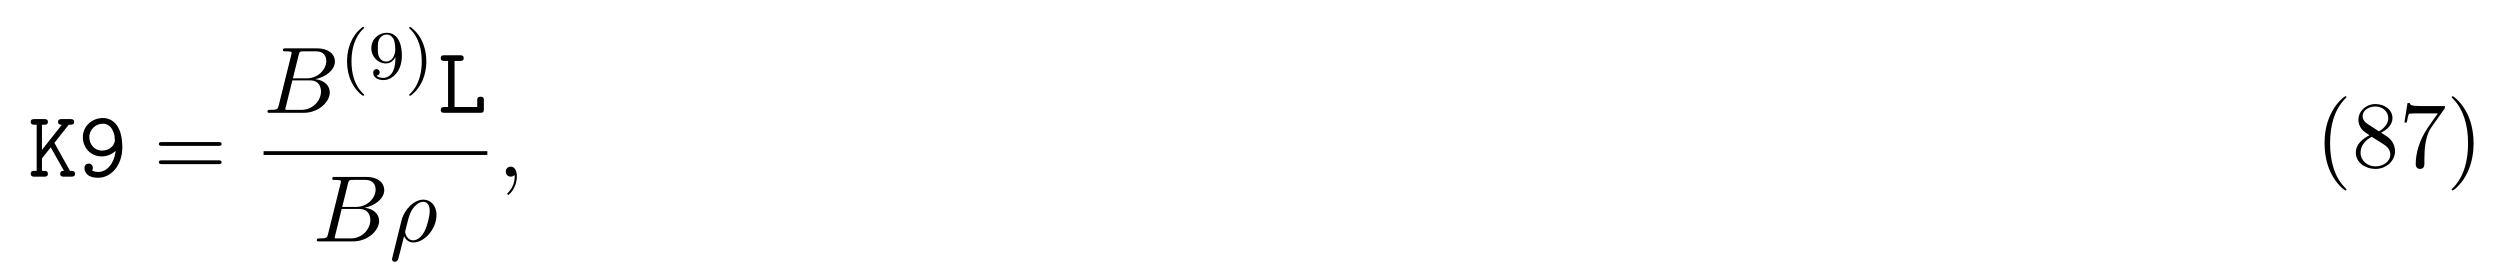
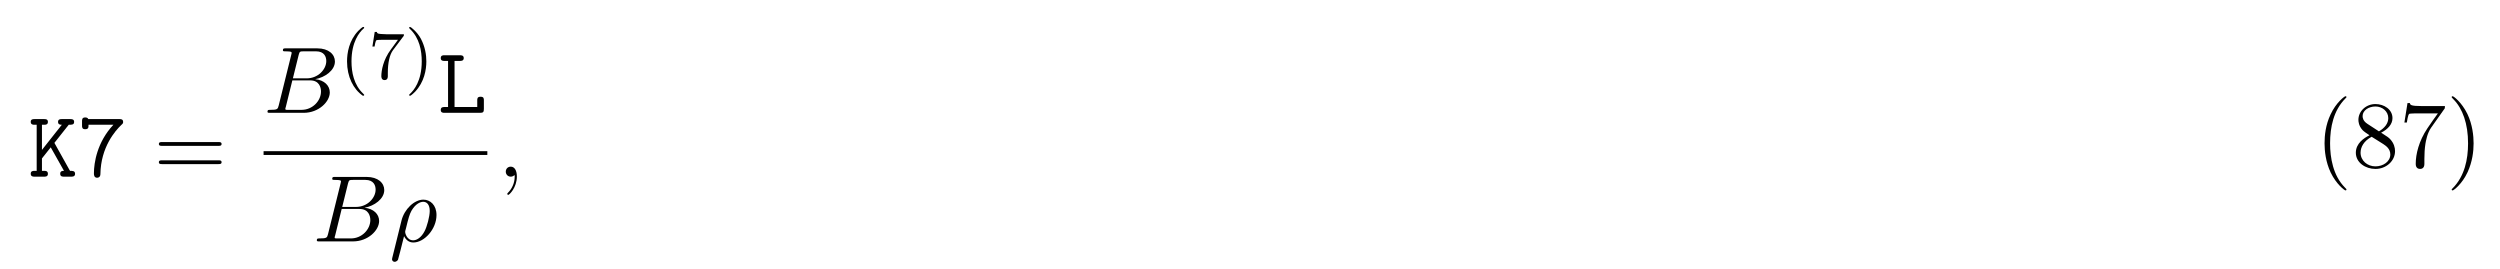
<svg xmlns="http://www.w3.org/2000/svg" xmlns:xlink="http://www.w3.org/1999/xlink" height="31pt" viewBox="0 0 289 31" width="289pt">
  <symbol id="a" overflow="visible">
    <path d="m3.016-3.906 1.656-2.094c.391 0 .625 0 .625-.344 0-.312-.297-.312-.453-.312h-.969c-.156 0-.438 0-.438.328s.297.328.438.328l-2.297 2.906v-2.906h.25c.156 0 .438 0 .438-.328s-.266-.328-.438-.328h-1.094c-.172 0-.453 0-.453.312 0 .344.281.344.453.344h.234v5.328h-.234c-.172 0-.453 0-.453.328 0 .344.281.344.453.344h1.094c.156 0 .438 0 .438-.328 0-.344-.266-.344-.438-.344h-.25v-1.438l1.016-1.281 1.531 2.719c-.156 0-.438 0-.438.328 0 .344.266.344.453.344h.812c.156 0 .453 0 .453-.328 0-.344-.266-.344-.578-.344-.016-.031-.062-.109-.078-.125zm0 0" />
  </symbol>
  <symbol id="b" overflow="visible">
-     <path d="m4.359-2.984c-.109 1.359-.953 2.438-2 2.438-.109 0-.5-.016-.719-.188.031-.047.094-.109.094-.297 0-.266-.203-.484-.484-.484-.266 0-.484.188-.484.516 0 .344.188 1.125 1.594 1.125 1.438 0 2.781-1.375 2.781-3.531 0-2.625-1.219-3.375-2.25-3.375-1.219 0-2.312.906-2.312 2.219 0 1.25.953 2.219 2.156 2.219.562 0 1.141-.188 1.625-.641zm-1.562-.031c-.891 0-1.469-.734-1.469-1.547 0-.938.781-1.562 1.562-1.562.469 0 .781.25.953.469.281.359.406.922.406.984v.109c0 .047.031.219.031.312 0 .609-.578 1.234-1.484 1.234zm0 0" />
+     <path d="m4.109-6c-1.891 2.016-2.25 4.406-2.25 5.609 0 .156 0 .516.375.516.188 0 .375-.125.375-.438.047-3.094 1.719-5 2.391-5.641.219-.203.234-.219.234-.375 0-.328-.266-.328-.438-.328h-3.594c-.062-.188-.266-.188-.359-.188-.359 0-.359.25-.359.453v.453c0 .219 0 .453.359.453.391 0 .391-.203.391-.516zm0 0" />
  </symbol>
  <symbol id="c" overflow="visible">
    <path d="m1.938-6h.609c.156 0 .453 0 .453-.328s-.281-.328-.453-.328h-1.766c-.172 0-.438 0-.438.328s.281.328.438.328h.406v5.328h-.406c-.172 0-.438 0-.438.344 0 .328.281.328.438.328h4.109c.359 0 .438-.094.438-.453v-.969c0-.219 0-.438-.375-.438-.391 0-.391.219-.391.438v.75h-2.625zm0 0" />
  </symbol>
  <symbol id="d" overflow="visible">
    <path d="m7.5-3.562c.156 0 .359 0 .359-.219s-.203-.219-.359-.219h-6.531c-.156 0-.359 0-.359.219s.203.219.375.219zm0 2.109c.156 0 .359 0 .359-.219s-.203-.219-.359-.219h-6.516c-.172 0-.375 0-.375.219s.203.219.359.219zm0 0" />
  </symbol>
  <symbol id="e" overflow="visible">
    <path d="m3.609 2.625c0-.047 0-.062-.188-.25-1.359-1.375-1.703-3.438-1.703-5.094 0-1.906.406-3.797 1.75-5.172.141-.125.141-.141.141-.188 0-.062-.047-.094-.109-.094-.109 0-1.094.734-1.734 2.125-.562 1.188-.688 2.406-.688 3.328 0 .844.125 2.156.719 3.391.656 1.344 1.594 2.047 1.703 2.047.062 0 .109-.031.109-.094zm0 0" />
  </symbol>
  <symbol id="f" overflow="visible">
    <path d="m1.781-4.984c-.5-.328-.547-.703-.547-.891 0-.656.703-1.109 1.484-1.109.797 0 1.484.562 1.484 1.344 0 .625-.422 1.141-1.078 1.531zm1.594 1.031c.781-.406 1.312-.969 1.312-1.688 0-1-.969-1.625-1.969-1.625-1.078 0-1.969.812-1.969 1.828 0 .188.031.688.484 1.188.125.141.516.406.797.594-.641.312-1.578.938-1.578 2.016 0 1.156 1.125 1.875 2.266 1.875 1.234 0 2.266-.906 2.266-2.062 0-.391-.125-.891-.531-1.344-.203-.234-.391-.344-1.078-.781zm-1.094.469 1.344.844c.297.203.812.531.812 1.203 0 .812-.812 1.375-1.719 1.375-.938 0-1.719-.672-1.719-1.578 0-.641.359-1.344 1.281-1.844zm0 0" />
  </symbol>
  <symbol id="g" overflow="visible">
    <path d="m5.188-6.641c.109-.125.109-.156.109-.391h-2.656c-1.328 0-1.359-.141-1.391-.344h-.281l-.359 2.25h.281c.031-.172.125-.859.266-1 .078-.062.922-.062 1.062-.062h2.266c-.125.172-.984 1.359-1.219 1.734-.984 1.469-1.344 2.984-1.344 4.094 0 .109 0 .594.5.594s.5-.484.5-.594v-.562c0-.594.031-1.188.125-1.781.047-.25.188-1.188.672-1.859zm0 0" />
  </symbol>
  <symbol id="h" overflow="visible">
    <path d="m3.156-2.719c0-.859-.125-2.172-.719-3.406-.656-1.344-1.594-2.047-1.703-2.047-.062 0-.109.031-.109.094 0 .047 0 .062.203.266 1.062 1.078 1.688 2.812 1.688 5.094 0 1.859-.406 3.781-1.75 5.156-.141.125-.141.141-.141.188 0 .062.047.094.109.094.109 0 1.094-.734 1.734-2.125.547-1.188.688-2.406.688-3.312zm0 0" />
  </symbol>
  <symbol id="i" overflow="visible">
    <path d="m1.75-.844c-.109.422-.141.5-1 .5-.188 0-.297 0-.297.219 0 .125.109.125.297.125h3.891c1.734 0 3.016-1.281 3.016-2.359 0-.781-.625-1.422-1.688-1.531 1.125-.203 2.281-1.016 2.281-2.047 0-.812-.719-1.516-2.031-1.516h-3.672c-.203 0-.312 0-.312.219 0 .125.094.125.312.125.016 0 .219 0 .406.016.203.031.297.031.297.172 0 .047-.016.078-.047.219zm1.641-3.141.672-2.719c.109-.375.125-.406.594-.406h1.406c.969 0 1.188.641 1.188 1.125 0 .953-.938 2-2.266 2zm-.484 3.641c-.156 0-.188 0-.25 0-.109-.016-.141-.031-.141-.109 0-.031 0-.062.062-.25l.75-3.047h2.062c1.047 0 1.25.812 1.25 1.281 0 1.078-.969 2.125-2.25 2.125zm0 0" />
  </symbol>
  <symbol id="j" overflow="visible">
    <path d="m.359 1.891c-.031.125-.031.156-.031.172 0 .156.125.297.297.297.234 0 .375-.203.391-.234.047-.094.406-1.562.703-2.734.219.438.562.734 1.078.734 1.266 0 2.672-1.547 2.672-3.172 0-1.156-.719-1.781-1.516-1.781-1.047 0-2.203 1.094-2.531 2.422zm2.422-2.016c-.766 0-.938-.875-.938-.969 0-.047.047-.266.094-.406.297-1.219.406-1.609.641-2.047.469-.797 1.016-1.031 1.359-1.031.406 0 .75.312.75 1.062 0 .609-.312 1.828-.609 2.359-.359.688-.875 1.031-1.297 1.031zm0 0" />
  </symbol>
  <symbol id="k" overflow="visible">
    <path d="m2.219-.016c0-.719-.281-1.141-.703-1.141-.359 0-.578.266-.578.578 0 .297.219.578.578.578.125 0 .266-.047.375-.141.047-.016.047-.031.062-.031s.016.016.016.156c0 .812-.375 1.469-.734 1.828-.125.125-.125.141-.125.172 0 .078.062.125.109.125.125 0 1-.844 1-2.125zm0 0" />
  </symbol>
  <symbol id="l" overflow="visible">
    <path d="m2.656 1.984c.062 0 .156 0 .156-.094 0-.031 0-.031-.109-.141-1.094-1.031-1.359-2.5-1.359-3.734 0-2.297.938-3.375 1.344-3.75.125-.094.125-.109.125-.141 0-.047-.031-.094-.109-.094-.125 0-.531.406-.594.469-1.062 1.125-1.281 2.547-1.281 3.516 0 1.781.734 3.219 1.828 3.969zm0 0" />
  </symbol>
  <symbol id="m" overflow="visible">
-     <path d="m3.125-2.344c0 1.938-.922 2.266-1.391 2.266-.172 0-.578-.016-.797-.266.359-.031.375-.297.375-.375 0-.234-.188-.375-.375-.375-.141 0-.375.094-.375.391 0 .547.453.875 1.188.875 1.094 0 2.125-1.094 2.125-2.797 0-2.062-.922-2.672-1.734-2.672-.953 0-1.797.734-1.797 1.781 0 1.016.781 1.766 1.688 1.766.562 0 .906-.359 1.094-.766zm-1.062.375c-.375 0-.609-.172-.781-.469-.188-.281-.188-.672-.188-1.078 0-.469 0-.797.219-1.125.203-.297.453-.453.828-.453.531 0 .766.531.797.562.156.391.172 1.016.172 1.172 0 .641-.344 1.391-1.047 1.391zm0 0" />
+     <path d="m4.031-4.859c.078-.078.078-.094.078-.266h-2.031c-.203 0-.438-.016-.641-.031-.422-.031-.422-.109-.453-.234h-.25l-.266 1.688h.25c.016-.125.109-.672.219-.734.078-.047.688-.047.797-.047h1.688l-.812 1.109c-.906 1.203-1.109 2.469-1.109 3.094 0 .078 0 .453.375.453s.375-.359.375-.453v-.391c0-1.141.203-2.078.594-2.609zm0 0" />
  </symbol>
  <symbol id="n" overflow="visible">
    <path d="m2.469-1.984c0-.766-.141-1.672-.625-2.609-.391-.734-1.125-1.375-1.266-1.375-.078 0-.094.047-.094.094 0 .031 0 .047.094.141 1.109 1.062 1.359 2.516 1.359 3.75 0 2.281-.938 3.359-1.344 3.734-.109.094-.109.109-.109.141 0 .047.016.094.094.094.125 0 .531-.406.594-.469 1.062-1.125 1.297-2.547 1.297-3.5zm0 0" />
  </symbol>
  <g>
    <use x="3.272" xlink:href="#a" y="20.423" />
    <use x="8.999" xlink:href="#b" y="20.423" />
  </g>
  <use x="17.756" xlink:href="#d" y="20.423" />
  <use x="30.467" xlink:href="#i" y="13.043" />
  <g>
    <use x="39.289" xlink:href="#l" y="9.084" />
    <use x="42.582" xlink:href="#m" y="9.084" />
    <use x="46.817" xlink:href="#n" y="9.084" />
  </g>
  <use x="50.608" xlink:href="#c" y="13.043" />
  <path d="m.002.001h25.867" fill="none" stroke="#000" stroke-miterlimit="10" stroke-width=".436" transform="matrix(1 0 0 -1 30.467 17.696)" />
  <use x="36.17" xlink:href="#i" y="27.906" />
  <use x="44.99" xlink:href="#j" y="27.906" />
  <use x="57.531" xlink:href="#k" y="20.423" />
  <g>
    <use x="267.64" xlink:href="#e" y="19.294" />
    <use x="271.883" xlink:href="#f" y="19.294" />
    <use x="277.337" xlink:href="#g" y="19.294" />
    <use x="282.792" xlink:href="#h" y="19.294" />
  </g>
</svg>
